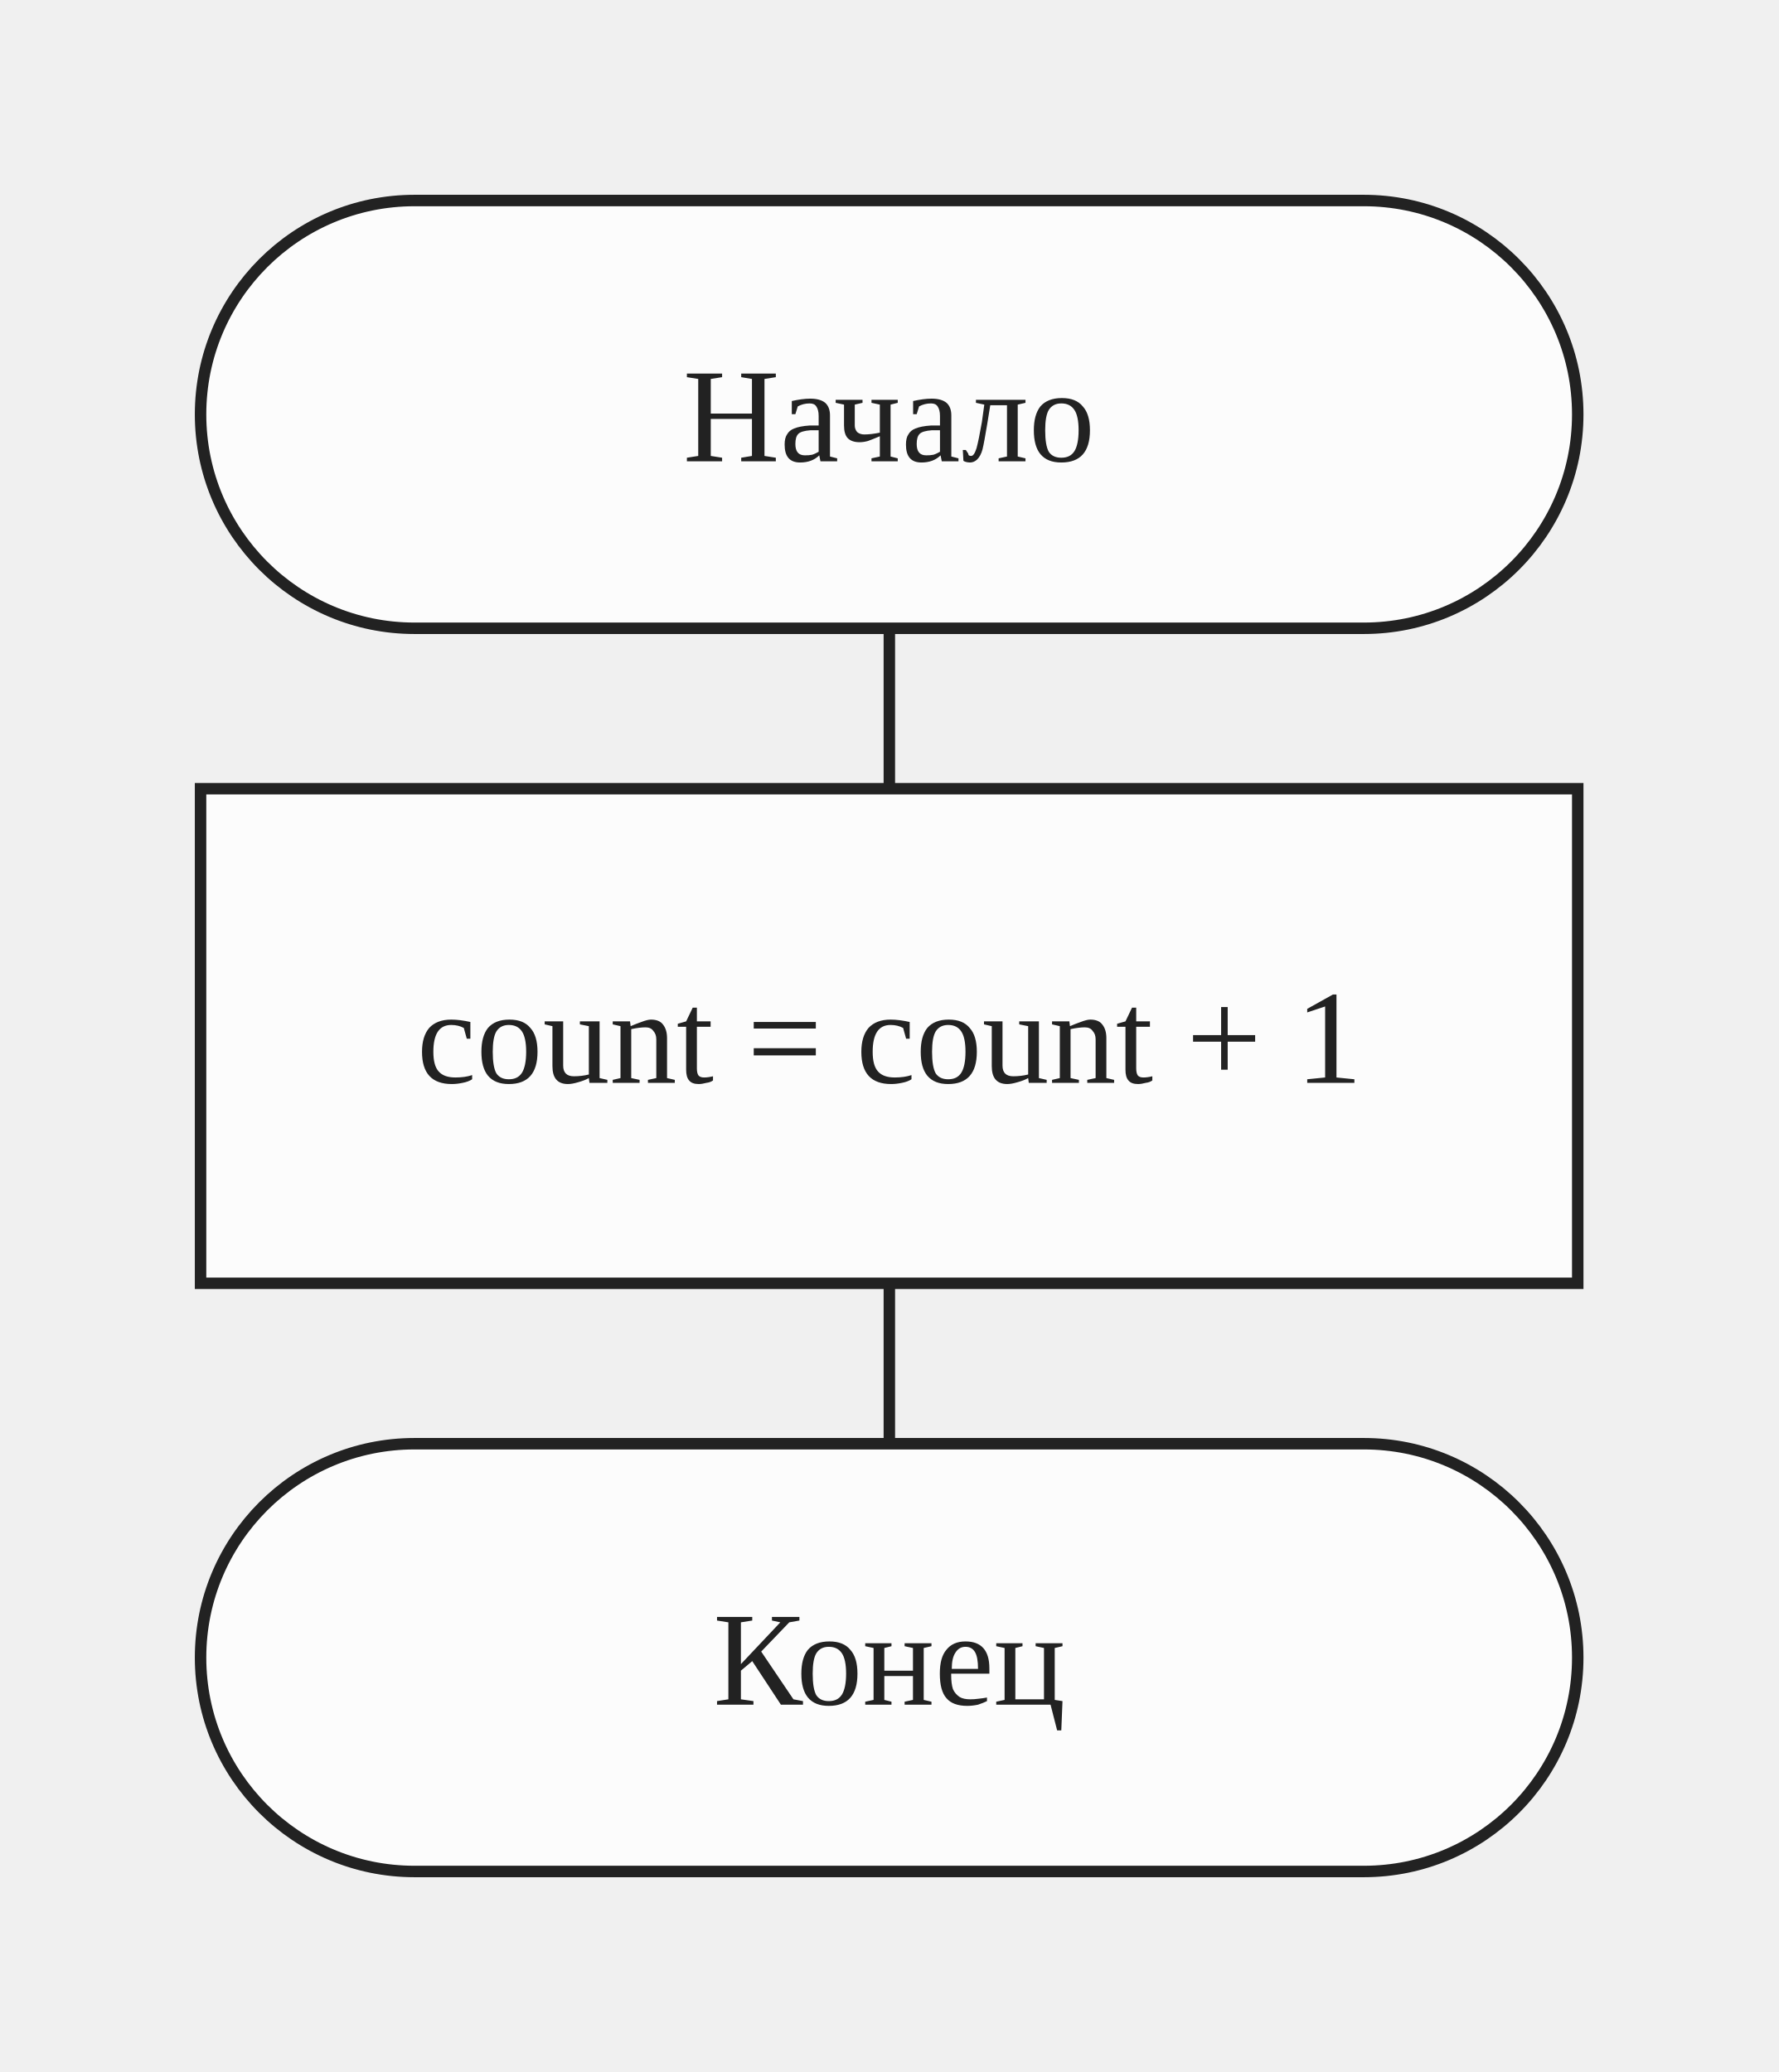
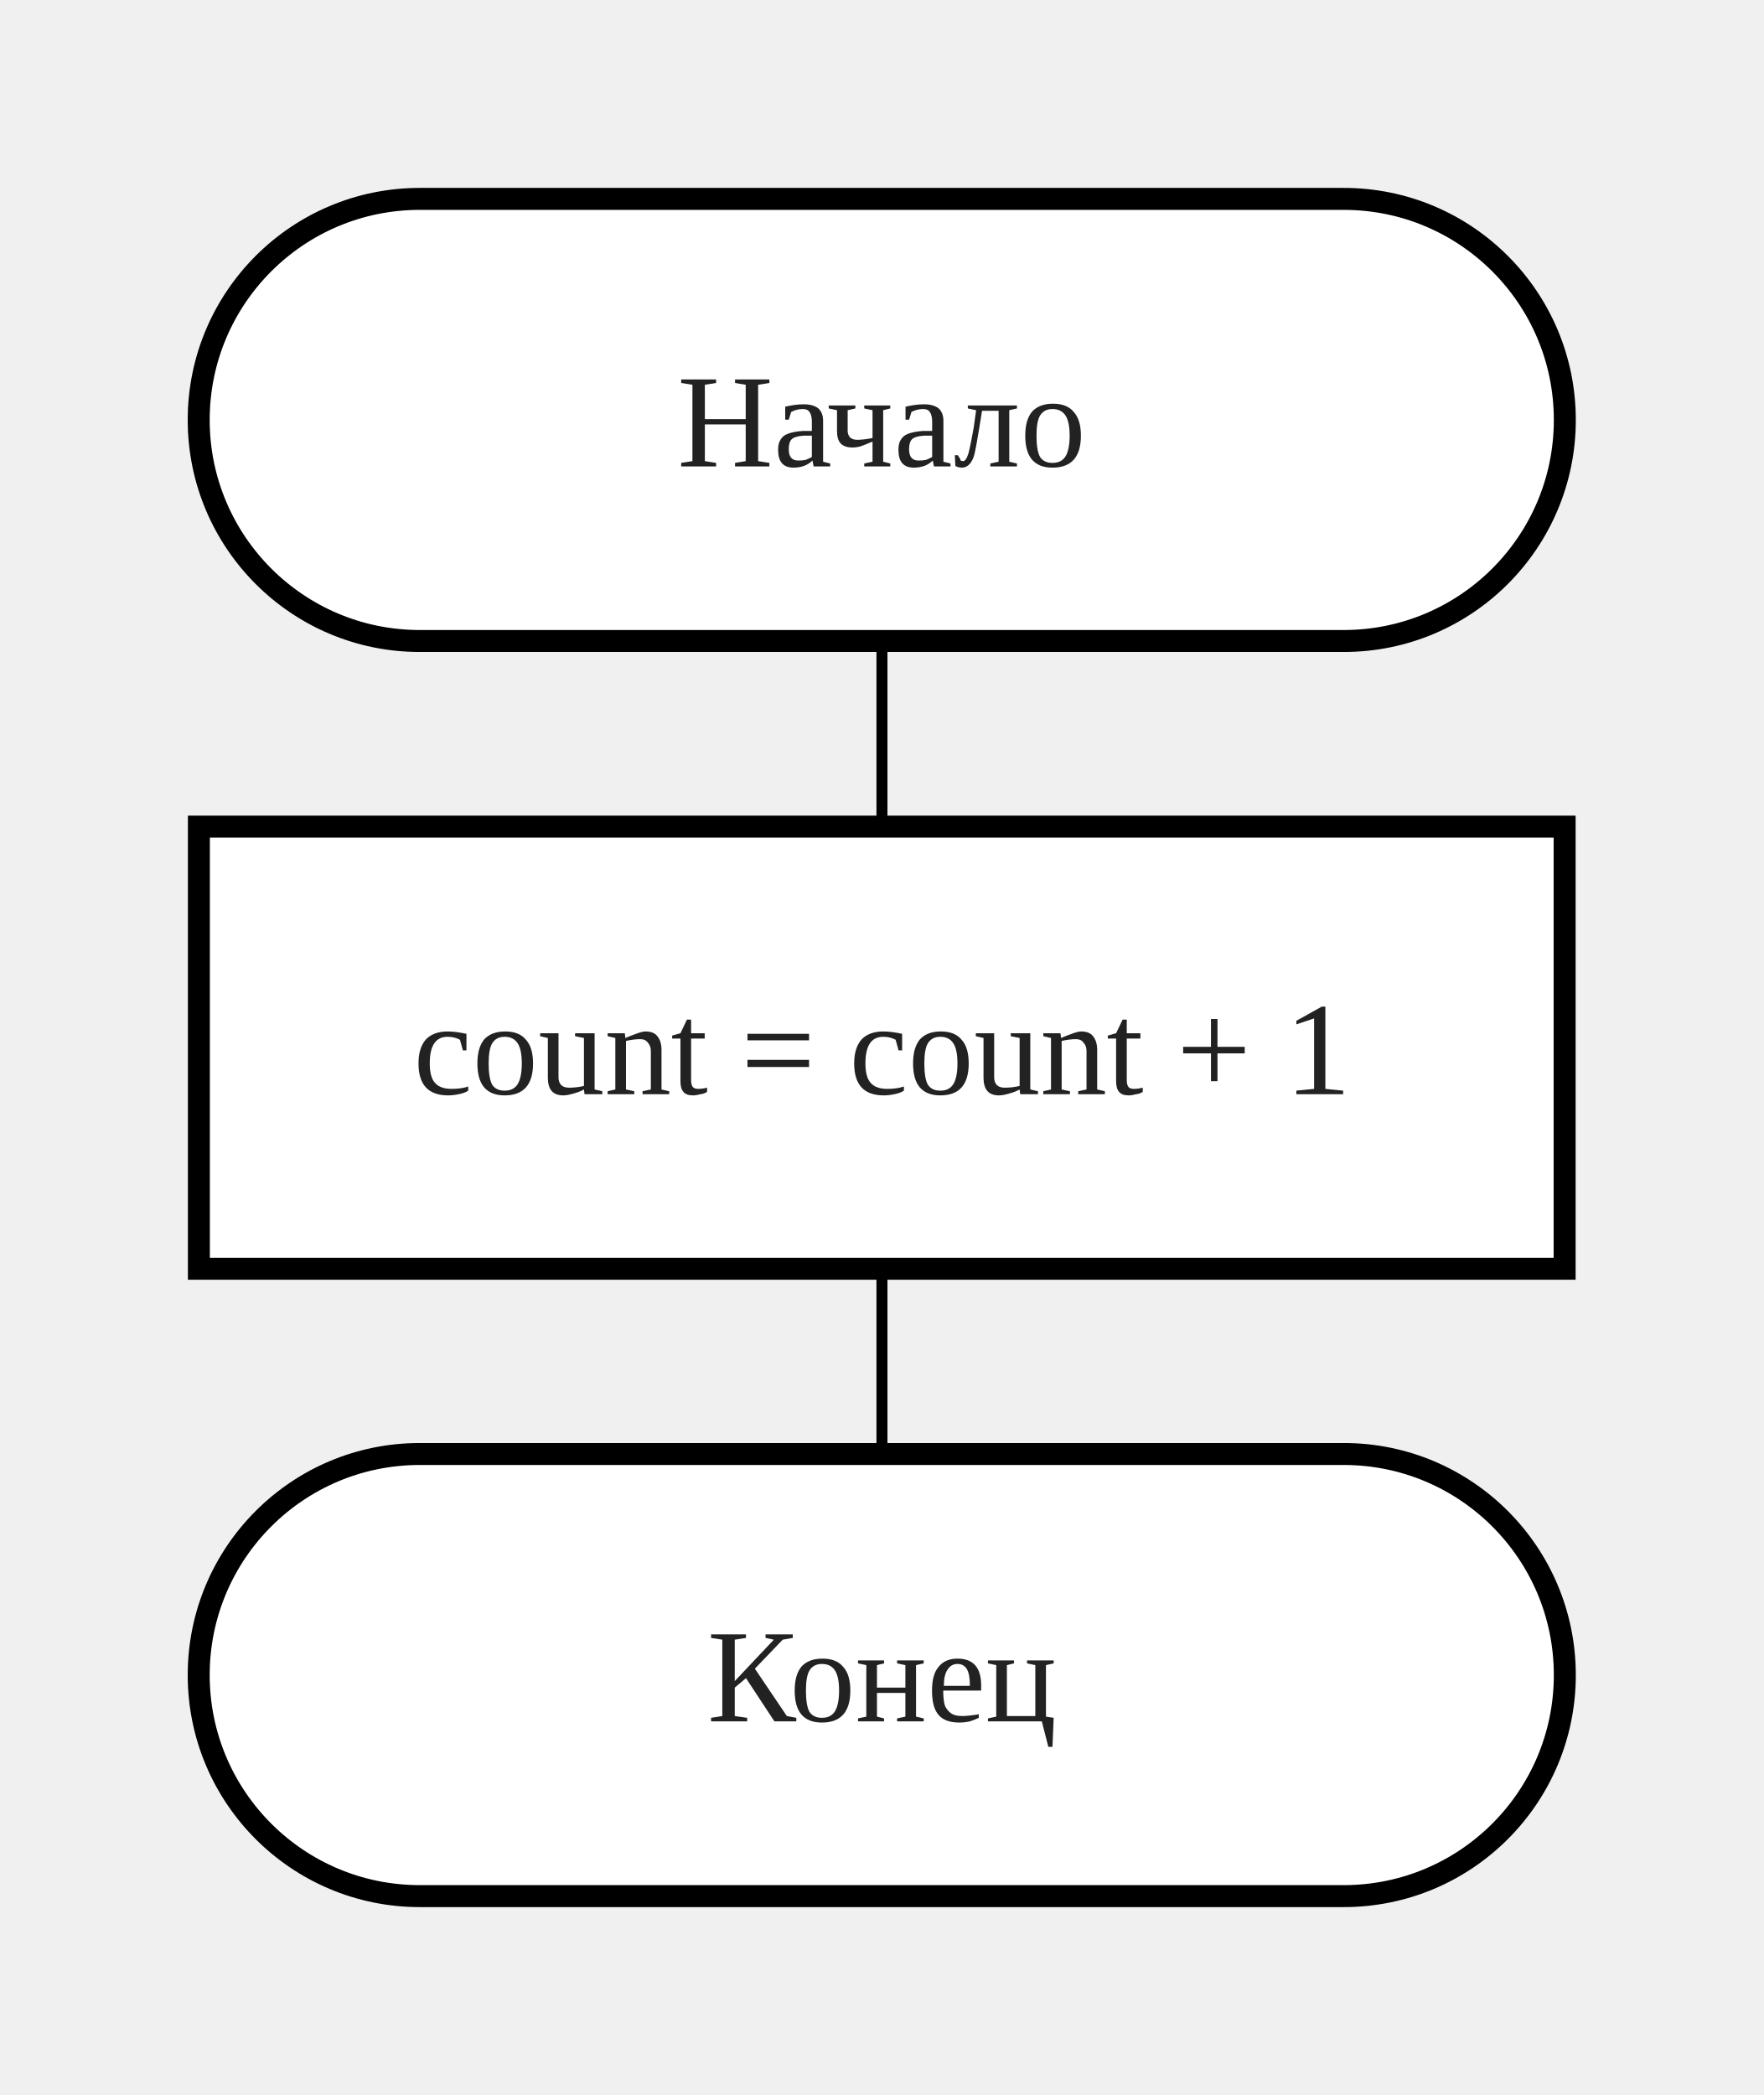
- <svg xmlns="http://www.w3.org/2000/svg" width="46.55mm" height="54.25mm" viewBox="0 0 46.55 54.25">
-   <g fill="none" stroke="#222" stroke-width="0.3" stroke-linecap="square">
-     <path d="M 23.28 16.45 L 23.28 20.65" />
-     <path d="M 23.28 33.6 L 23.28 37.8" />
+ <svg xmlns="http://www.w3.org/2000/svg" width="46.55mm" height="55.3mm" viewBox="0 0 46.55 55.3">
+   <g fill="none" stroke="#000" stroke-width="0.29">
+     <path d="M 23.28 16.92 L 23.28 21.82" stroke-linecap="square" />
+     <path d="M 23.28 33.48 L 23.28 38.38" stroke-linecap="square" />
  </g>
  <g data-block-id="b1">
-     <g fill="#fcfcfc" stroke="#222" stroke-width="0.3">
-       <path d="M 10.85 5.25 H 35.7 A 5.6 5.6 0 0 1 35.7 16.45 H 10.85 A 5.6 5.6 0 0 1 10.85 5.25 Z" />
+     <g fill="#fff" stroke="#000" stroke-width="0.58">
+       <path d="M 11.08 5.25 H 35.47 A 5.83 5.83 0 0 1 35.47 16.92 H 11.08 A 5.83 5.83 0 0 1 11.08 5.25 Z" />
    </g>
    <g fill="#222" stroke="none" font-family="Tinos, Times New Roman, serif" font-size="3.5">
-       <text x="23.28" y="12.08" text-anchor="middle">Начало</text>
+       <text x="23.28" y="12.31" text-anchor="middle">Начало</text>
    </g>
  </g>
  <g data-block-id="b2">
-     <g fill="#fcfcfc" stroke="#222" stroke-width="0.3">
-       <rect x="5.25" y="20.65" width="36.05" height="12.95" />
+     <g fill="#fff" stroke="#000" stroke-width="0.58">
+       <rect x="5.25" y="21.82" width="36.05" height="11.67" />
    </g>
    <g fill="#222" stroke="none" font-family="Tinos, Times New Roman, serif" font-size="3.5">
-       <text x="23.28" y="28.35" text-anchor="middle">count = count + 1</text>
+       <text x="23.28" y="28.88" text-anchor="middle">count = count + 1</text>
    </g>
  </g>
  <g data-block-id="b3">
-     <g fill="#fcfcfc" stroke="#222" stroke-width="0.3">
-       <path d="M 10.85 37.8 H 35.7 A 5.6 5.6 0 0 1 35.7 49 H 10.85 A 5.6 5.6 0 0 1 10.85 37.8 Z" />
+     <g fill="#fff" stroke="#000" stroke-width="0.58">
+       <path d="M 11.08 38.38 H 35.47 A 5.83 5.83 0 0 1 35.47 50.05 H 11.08 A 5.83 5.83 0 0 1 11.08 38.38 Z" />
    </g>
    <g fill="#222" stroke="none" font-family="Tinos, Times New Roman, serif" font-size="3.5">
-       <text x="23.28" y="44.63" text-anchor="middle">Конец</text>
+       <text x="23.28" y="45.44" text-anchor="middle">Конец</text>
    </g>
  </g>
</svg>
